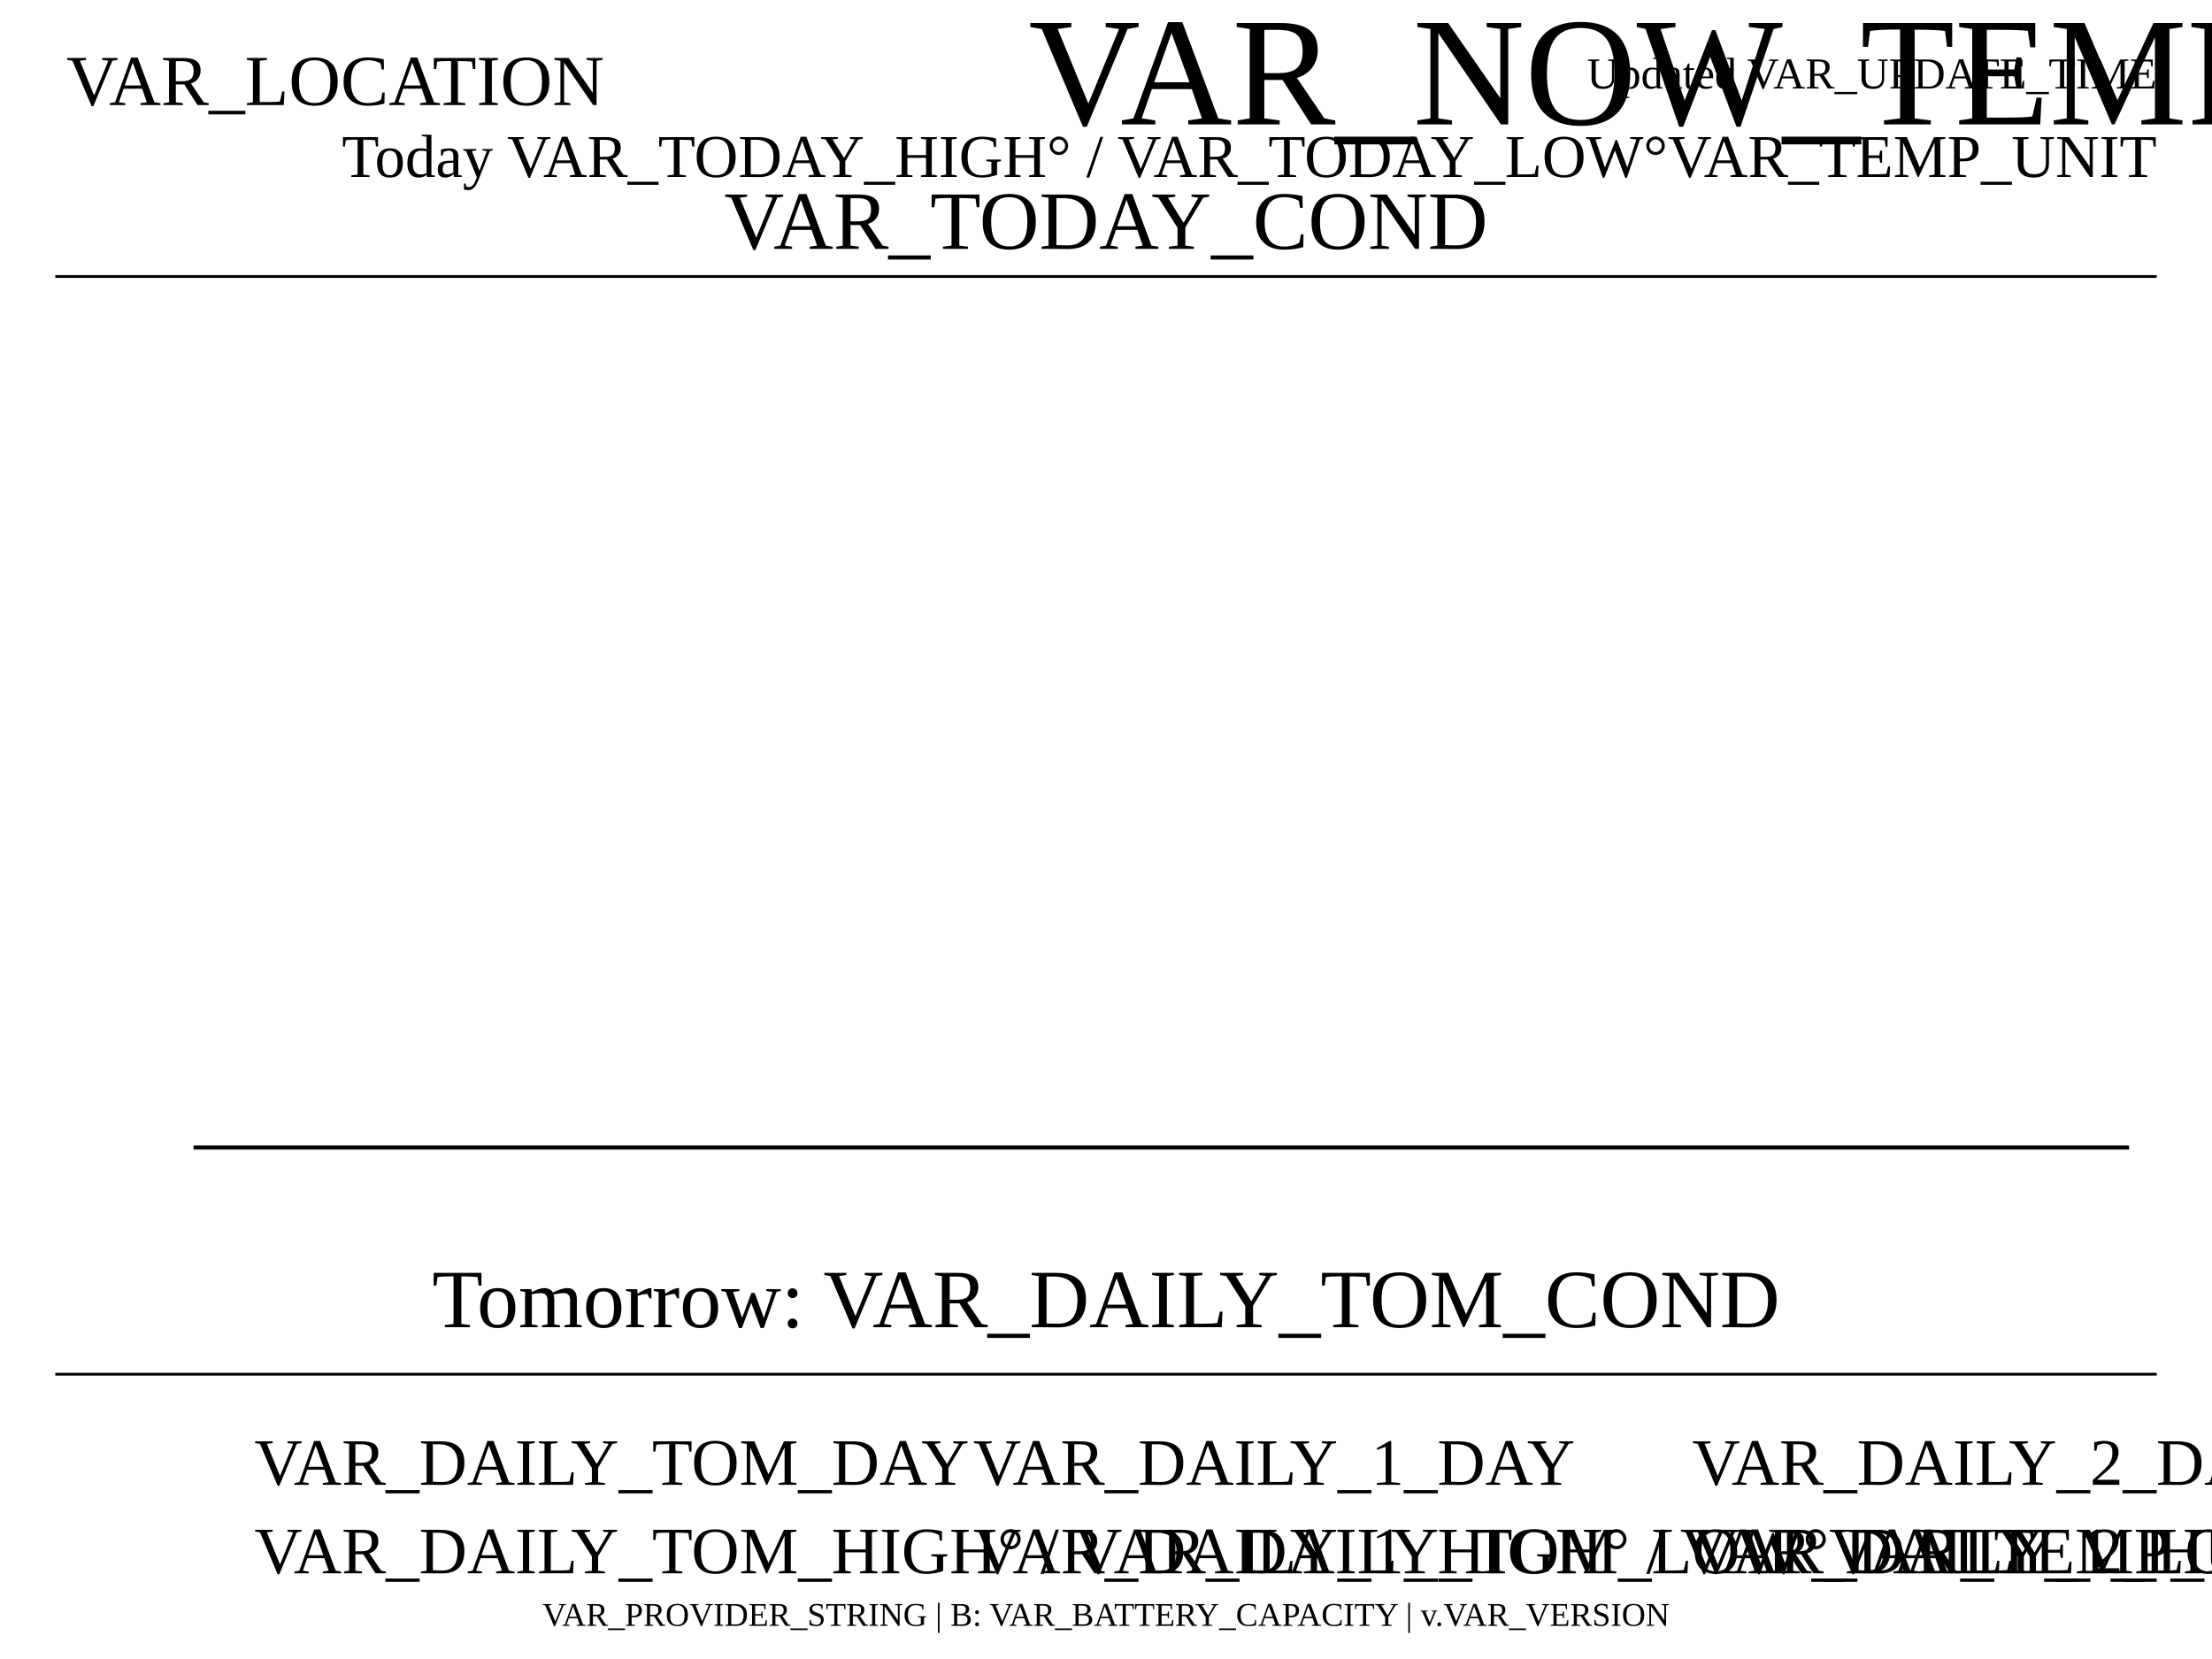
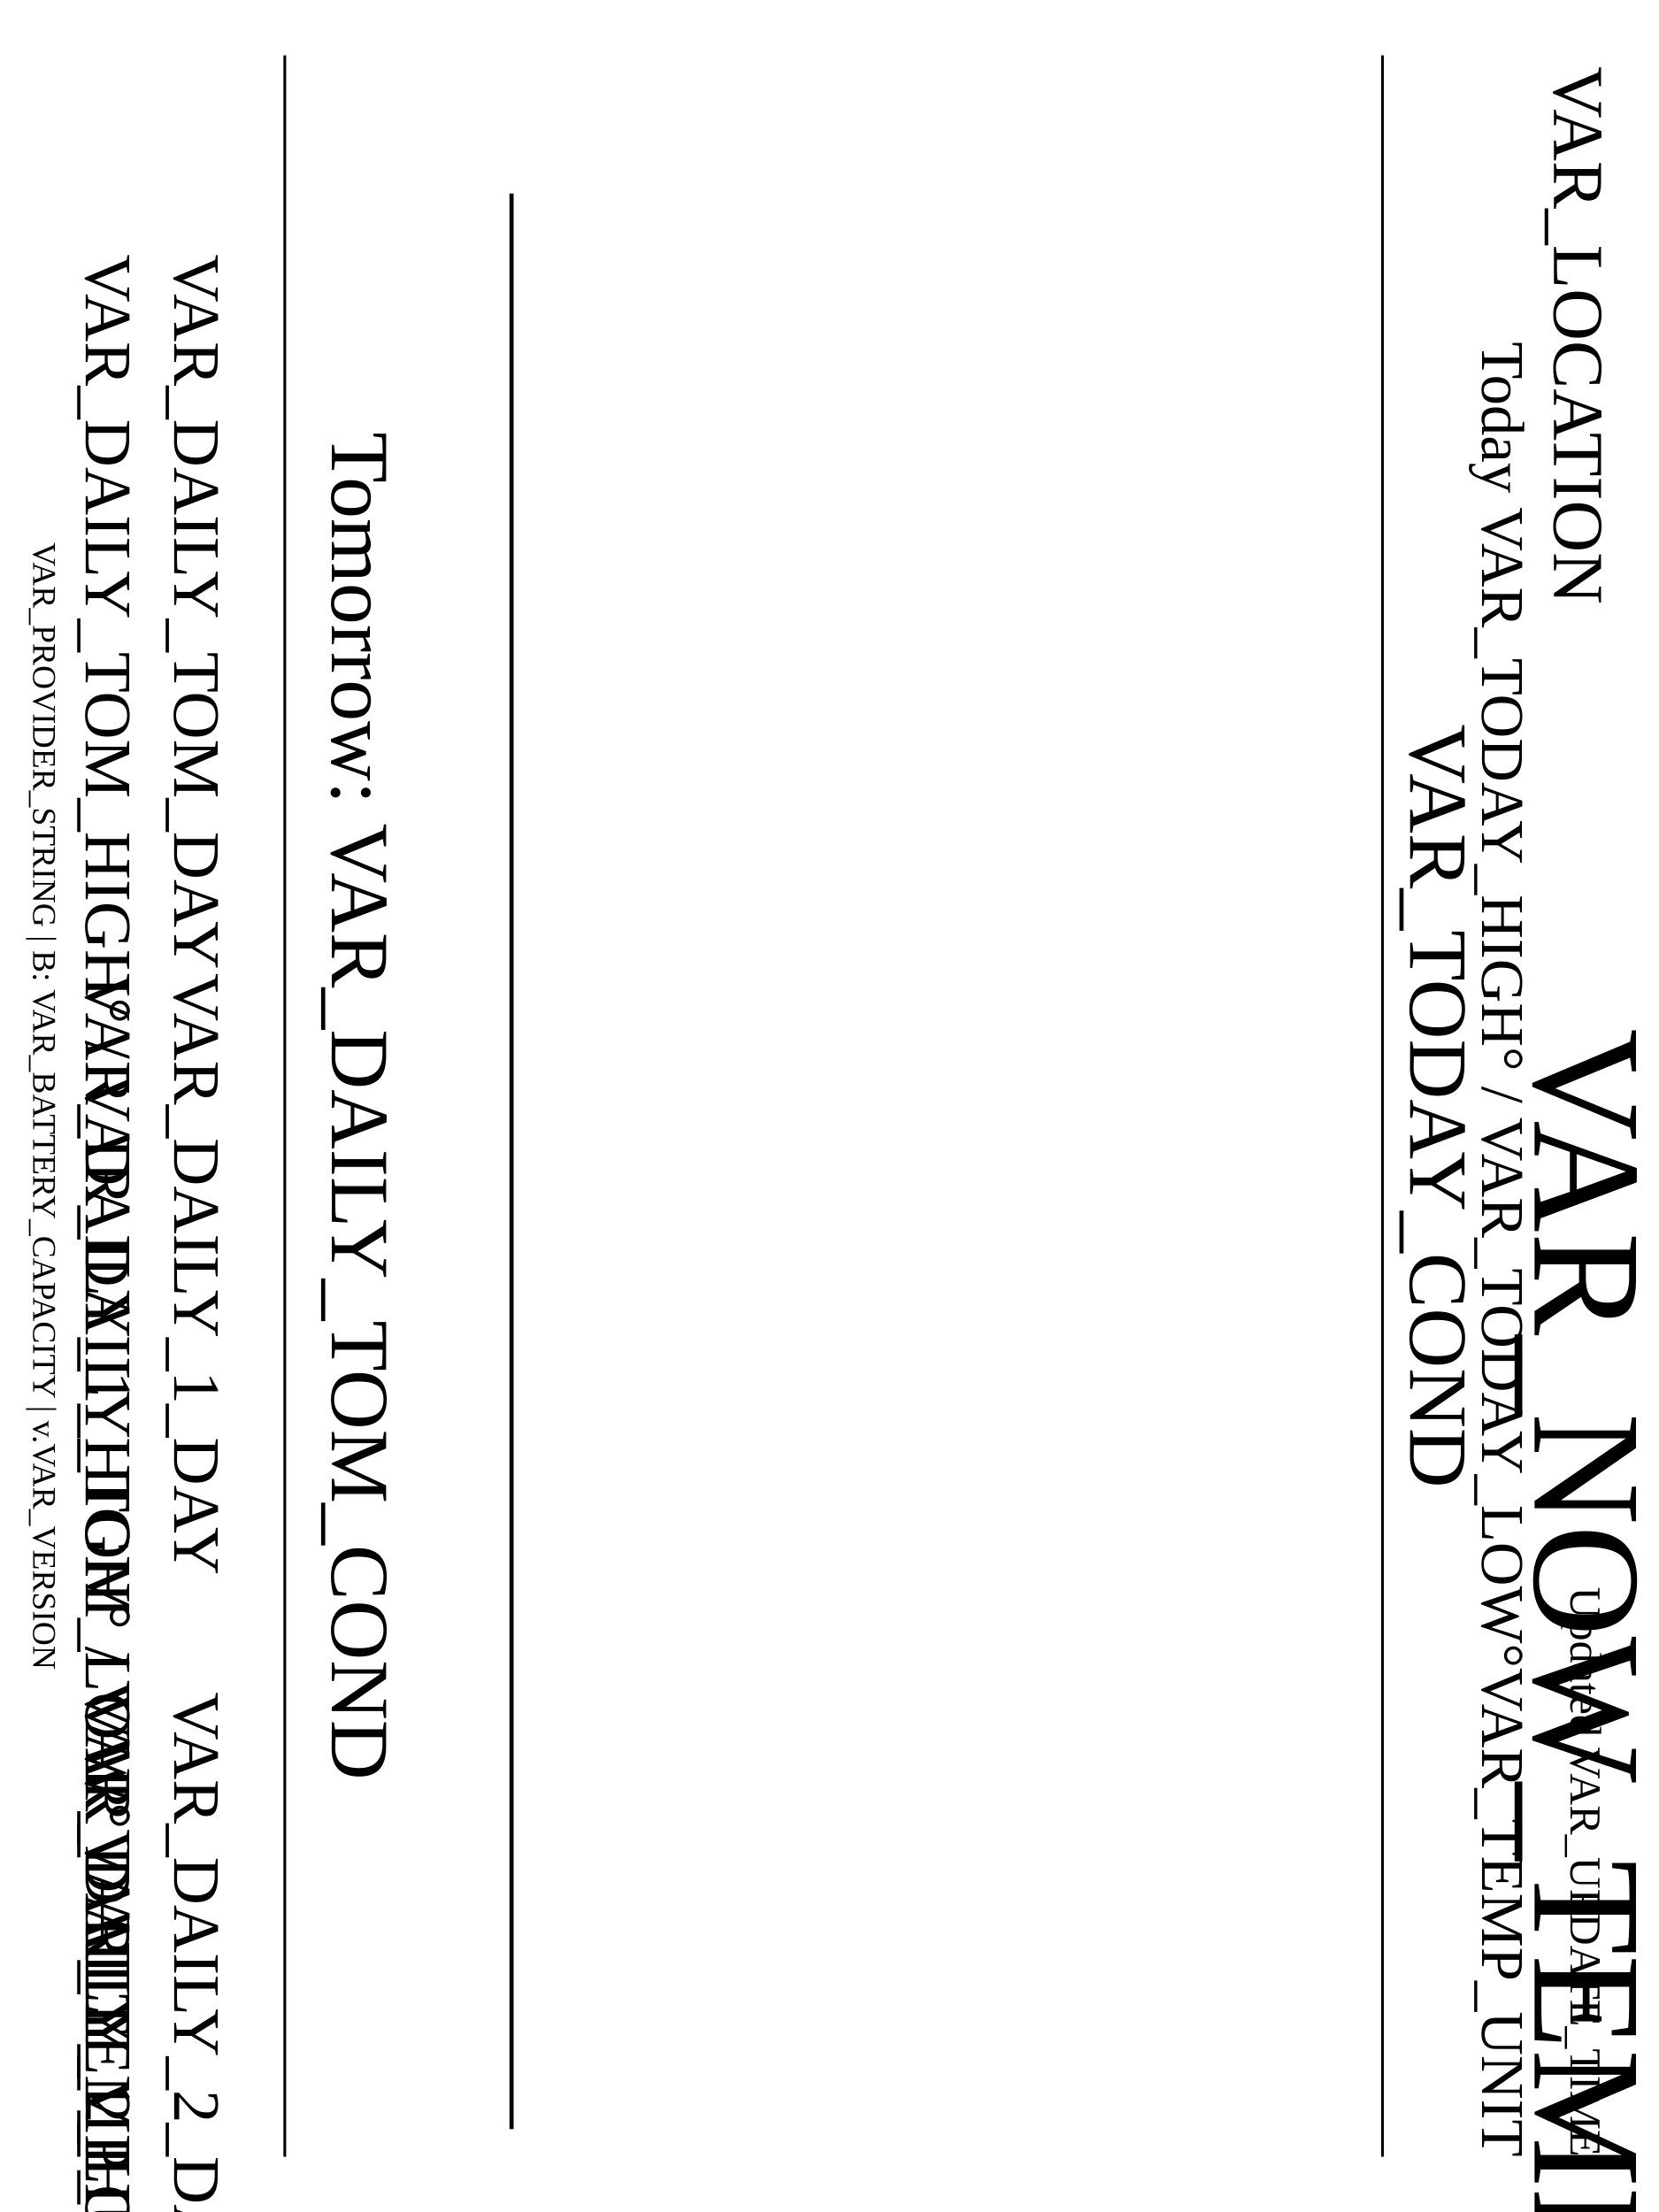
- <svg xmlns="http://www.w3.org/2000/svg" xmlns:xlink="http://www.w3.org/1999/xlink" version="1.1" width="800" height="600">
+ <svg xmlns="http://www.w3.org/2000/svg" xmlns:xlink="http://www.w3.org/1999/xlink" version="1.1" width="600" height="800">
+ 	
+ 	
	
	
	
	VAR_ICON_DEFS

- 	
- 	<text style="text-anchor:start;" font-size="26px" x="24" y="38">VAR_LOCATION</text>
-   <text style="text-anchor:end;" font-size="16px" x="780" y="32">Updated VAR_UPDATE_TIME</text>
-   <text style="text-anchor:end;" font-size="22px" x="780" y="64">Today VAR_TODAY_HIGH° / VAR_TODAY_LOW°VAR_TEMP_UNIT</text>
-   <g transform="translate(298,0) scale(0.64)">
-     <use xlink:href="#VAR_NOW_ICON" />
+ 	<g transform="translate(600,0) rotate(90)">
+     <text style="text-anchor:start;" font-size="26px" x="24" y="38">VAR_LOCATION</text>
+     <text style="text-anchor:end;" font-size="16px" x="780" y="32">Updated VAR_UPDATE_TIME</text>
+     <text style="text-anchor:end;" font-size="22px" x="780" y="64">Today VAR_TODAY_HIGH° / VAR_TODAY_LOW°VAR_TEMP_UNIT</text>
+     <g transform="translate(298,0) scale(0.64)">
+       <use xlink:href="#VAR_NOW_ICON" />
+     </g>
+     <text style="text-anchor:start;" font-size="56px" x="372" y="45">VAR_NOW_TEMP°VAR_TEMP_UNIT</text>
+     <text style="text-anchor:middle;" font-size="30px" x="400" y="90">VAR_TODAY_COND</text>
+     <line x1="20" y1="100" x2="780" y2="100" stroke="#000000" stroke-width="1" />
+     <line x1="70" y1="415" x2="770" y2="415" stroke="#000000" stroke-width="1.5" />
+     <g>VAR_CHART_OVERLAY</g>
+     <text style="text-anchor:middle;" font-size="30px" x="400" y="480">Tomorrow: VAR_DAILY_TOM_COND</text>
+     <line x1="20" y1="497" x2="780" y2="497" stroke="#000000" stroke-width="1" />
+     <g transform="translate(30,511) scale(0.55)">
+       <use xlink:href="#VAR_DAILY_TOM_ICON" />
+     </g>
+     <text style="text-anchor:start;" font-size="24px" x="92" y="537">VAR_DAILY_TOM_DAY</text>
+     <text style="text-anchor:start;" font-size="24px" x="92" y="569">VAR_DAILY_TOM_HIGH° / VAR_DAILY_TOM_LOW°VAR_TEMP_UNIT</text>
+     <g transform="translate(290,511) scale(0.55)">
+       <use xlink:href="#VAR_DAILY_1_ICON" />
+     </g>
+     <text style="text-anchor:start;" font-size="24px" x="352" y="537">VAR_DAILY_1_DAY</text>
+     <text style="text-anchor:start;" font-size="24px" x="352" y="569">VAR_DAILY_1_HIGH° / VAR_DAILY_1_LOW°VAR_TEMP_UNIT</text>
+     <g transform="translate(550,511) scale(0.55)">
+       <use xlink:href="#VAR_DAILY_2_ICON" />
+     </g>
+     <text style="text-anchor:start;" font-size="24px" x="612" y="537">VAR_DAILY_2_DAY</text>
+     <text style="text-anchor:start;" font-size="24px" x="612" y="569">VAR_DAILY_2_HIGH° / VAR_DAILY_2_LOW°VAR_TEMP_UNIT</text>
+     <text style="text-anchor:middle;" font-size="12px" x="400" y="588">VAR_PROVIDER_STRING | B: VAR_BATTERY_CAPACITY | v.VAR_VERSION</text>
  </g>
-   <text style="text-anchor:start;" font-size="56px" x="372" y="45">VAR_NOW_TEMP°VAR_TEMP_UNIT</text>
-   <text style="text-anchor:middle;" font-size="30px" x="400" y="90">VAR_TODAY_COND</text>
-   <line x1="20" y1="100" x2="780" y2="100" stroke="#000000" stroke-width="1" />
-   <line x1="70" y1="415" x2="770" y2="415" stroke="#000000" stroke-width="1.5" />
-   <g>VAR_CHART_OVERLAY</g>
-   <text style="text-anchor:middle;" font-size="30px" x="400" y="480">Tomorrow: VAR_DAILY_TOM_COND</text>
-   <line x1="20" y1="497" x2="780" y2="497" stroke="#000000" stroke-width="1" />
-   <g transform="translate(30,511) scale(0.55)">
-     <use xlink:href="#VAR_DAILY_TOM_ICON" />
-   </g>
-   <text style="text-anchor:start;" font-size="24px" x="92" y="537">VAR_DAILY_TOM_DAY</text>
-   <text style="text-anchor:start;" font-size="24px" x="92" y="569">VAR_DAILY_TOM_HIGH° / VAR_DAILY_TOM_LOW°VAR_TEMP_UNIT</text>
-   <g transform="translate(290,511) scale(0.55)">
-     <use xlink:href="#VAR_DAILY_1_ICON" />
-   </g>
-   <text style="text-anchor:start;" font-size="24px" x="352" y="537">VAR_DAILY_1_DAY</text>
-   <text style="text-anchor:start;" font-size="24px" x="352" y="569">VAR_DAILY_1_HIGH° / VAR_DAILY_1_LOW°VAR_TEMP_UNIT</text>
-   <g transform="translate(550,511) scale(0.55)">
-     <use xlink:href="#VAR_DAILY_2_ICON" />
-   </g>
-   <text style="text-anchor:start;" font-size="24px" x="612" y="537">VAR_DAILY_2_DAY</text>
-   <text style="text-anchor:start;" font-size="24px" x="612" y="569">VAR_DAILY_2_HIGH° / VAR_DAILY_2_LOW°VAR_TEMP_UNIT</text>
-   <text style="text-anchor:middle;" font-size="12px" x="400" y="588">VAR_PROVIDER_STRING | B: VAR_BATTERY_CAPACITY | v.VAR_VERSION</text>
</svg>
